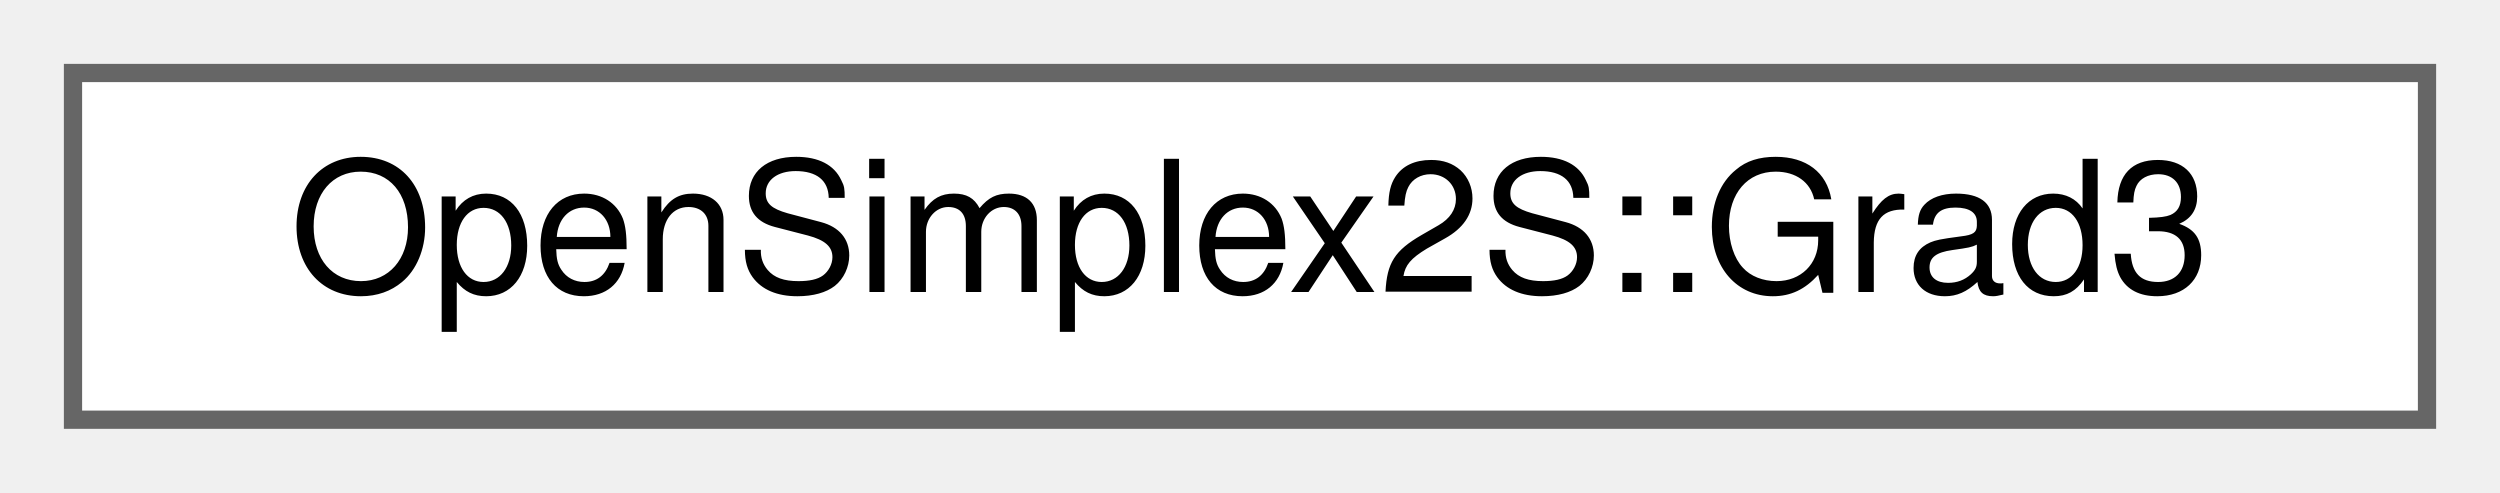
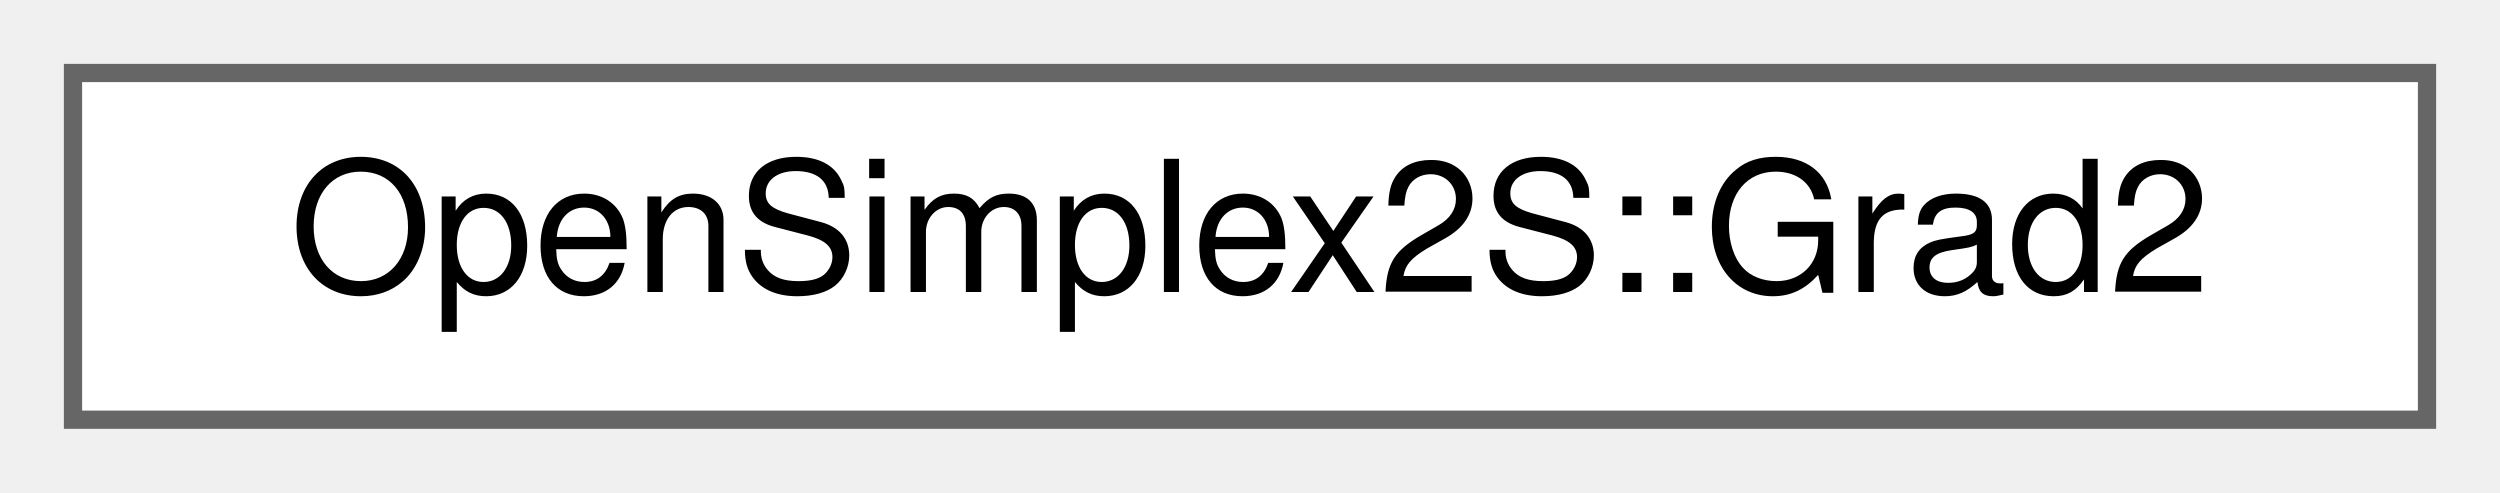
<svg xmlns="http://www.w3.org/2000/svg" xmlns:xlink="http://www.w3.org/1999/xlink" width="137pt" height="27pt" viewBox="0.00 0.00 137.00 27.00">
  <g id="graph0" class="graph" transform="scale(1 1) rotate(0) translate(4 23)">
    <g id="Node000000" class="node">
      <g id="a_Node000000">
-         <a xlink:href="structOpenSimplex2S_1_1Grad3.html" target="_top" xlink:title=" ">
+         <a xlink:href="structOpenSimplex2S_1_1Grad2.html" target="_top" xlink:title=" ">
          <polygon fill="white" stroke="#666666" points="129,-19 0,-19 0,0 129,0 129,-19" />
-           <text text-anchor="middle" x="64.5" y="-7" font-family="Helvetica,sans-Serif" font-size="10.00">OpenSimplex2S::Grad3</text>
+           <text text-anchor="middle" x="64.5" y="-7" font-family="Helvetica,sans-Serif" font-size="10.00">OpenSimplex2S::Grad2</text>
        </a>
      </g>
    </g>
  </g>
</svg>
